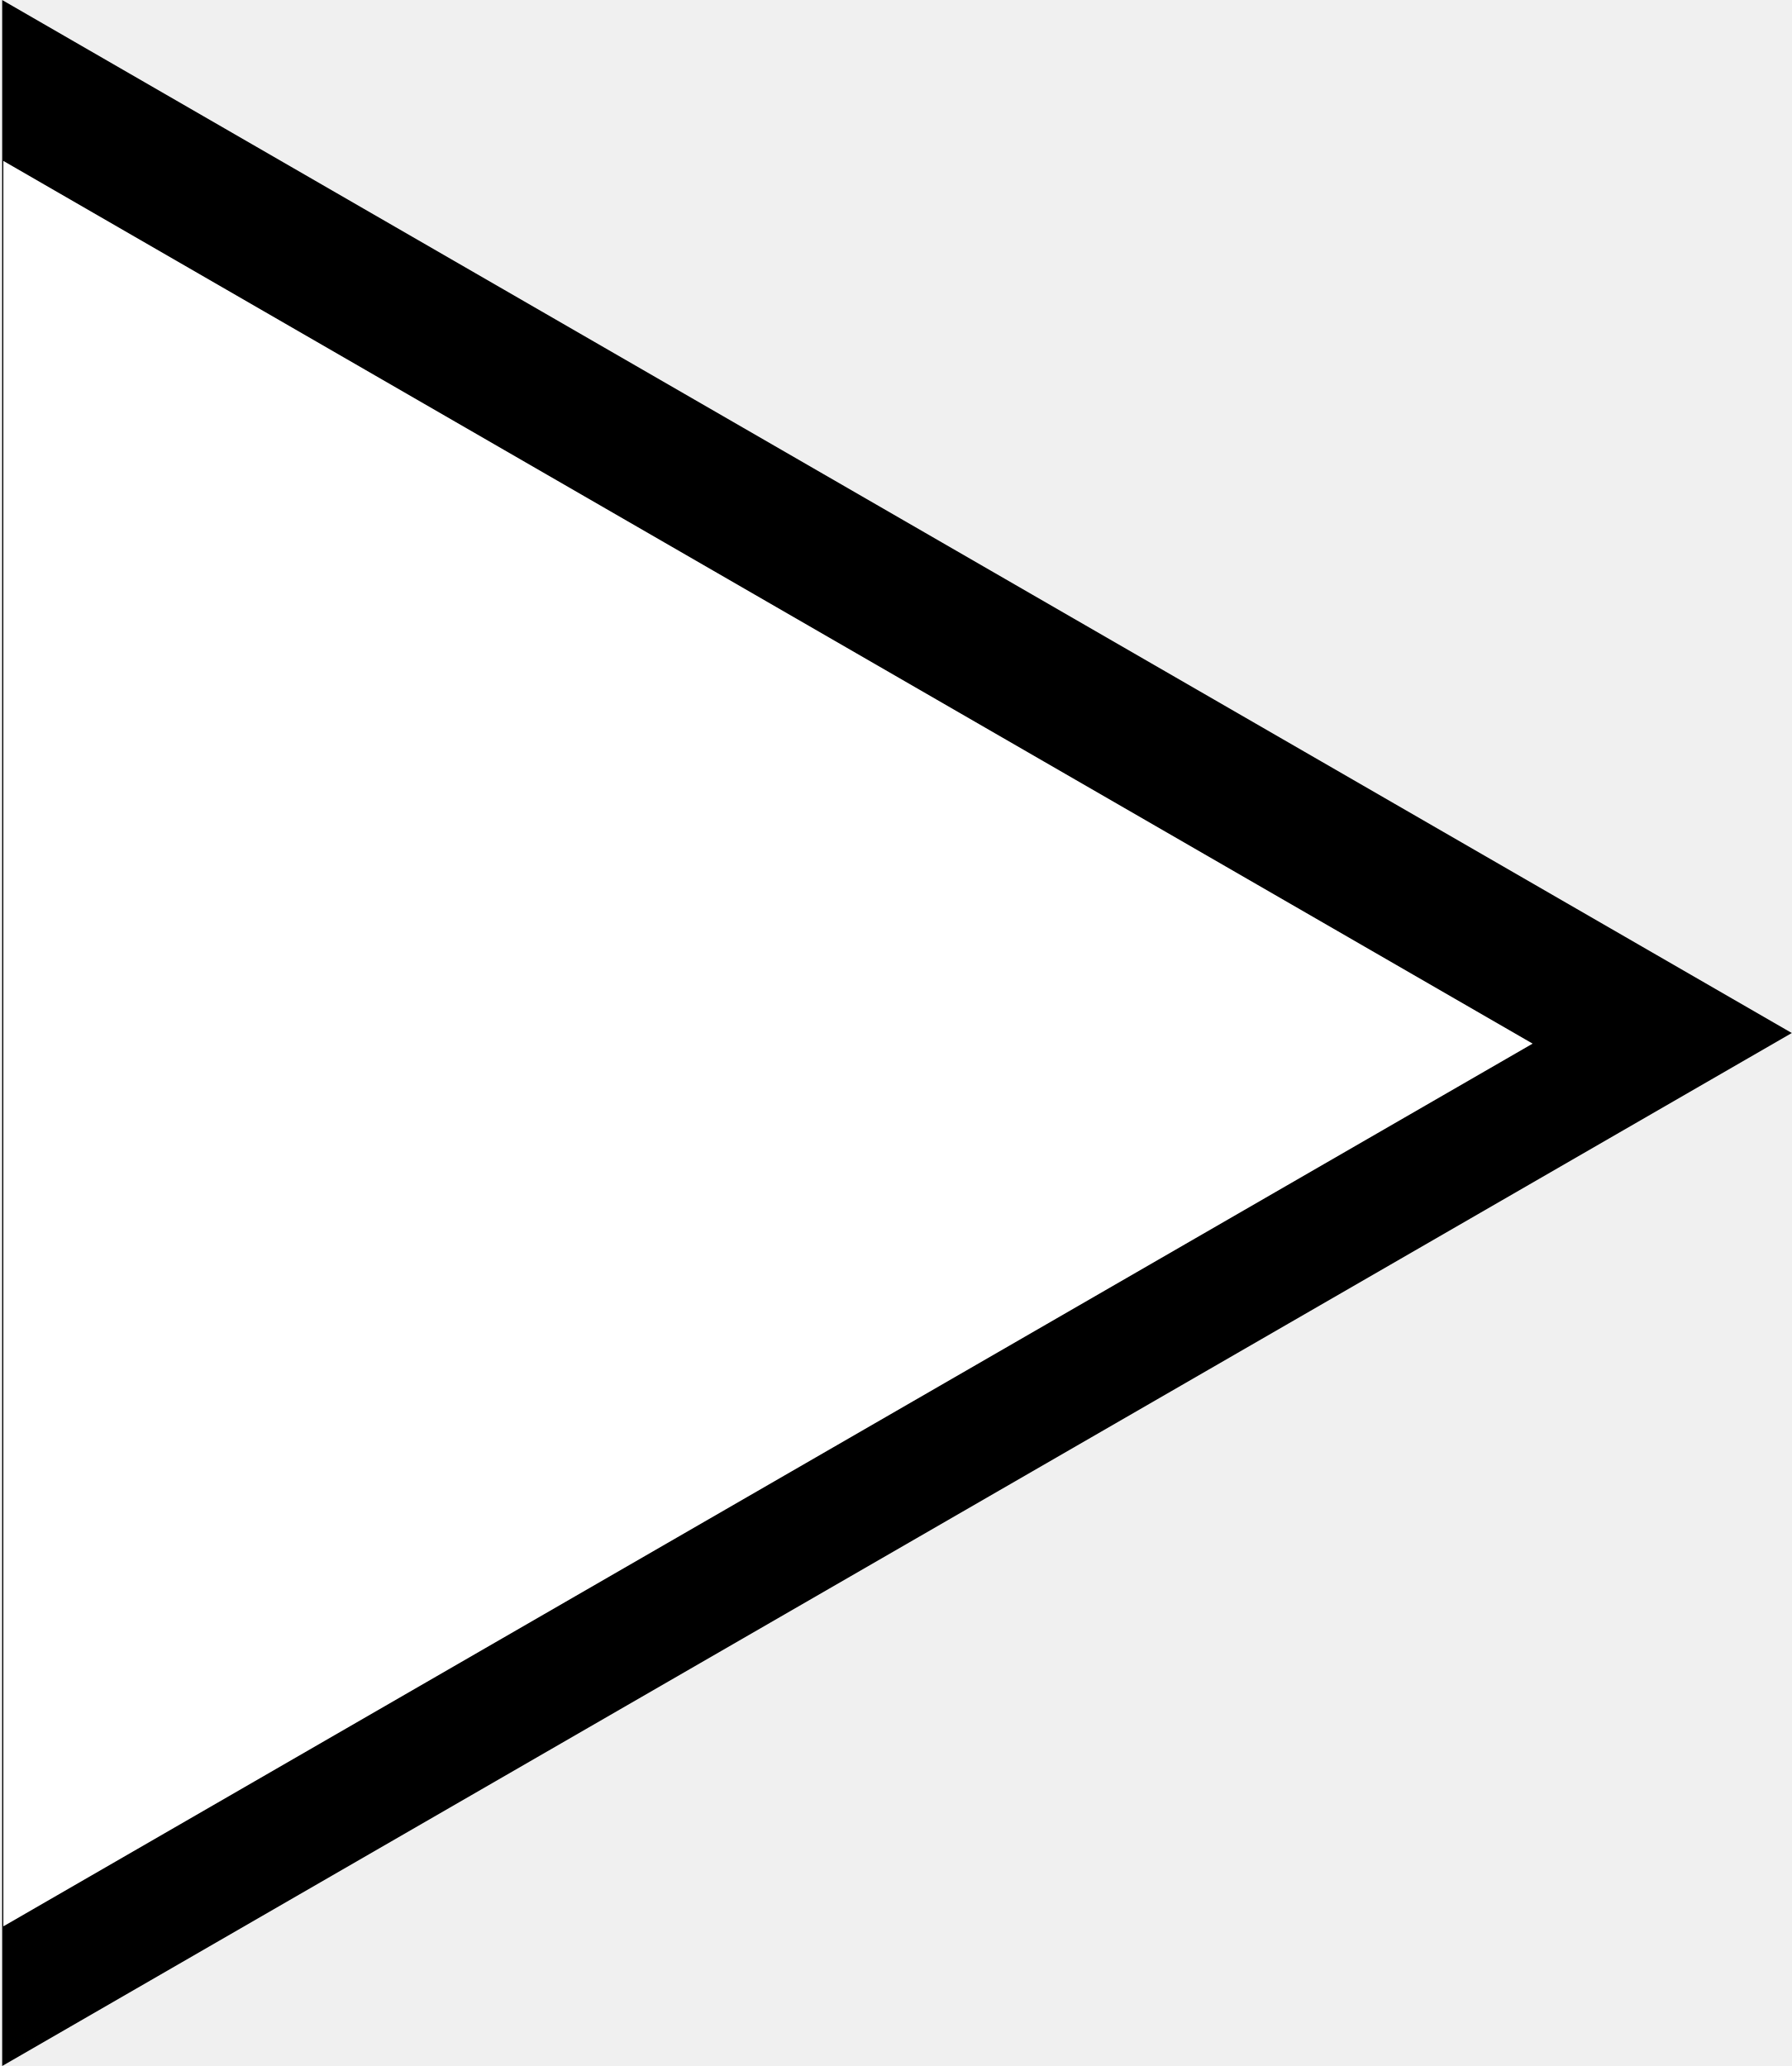
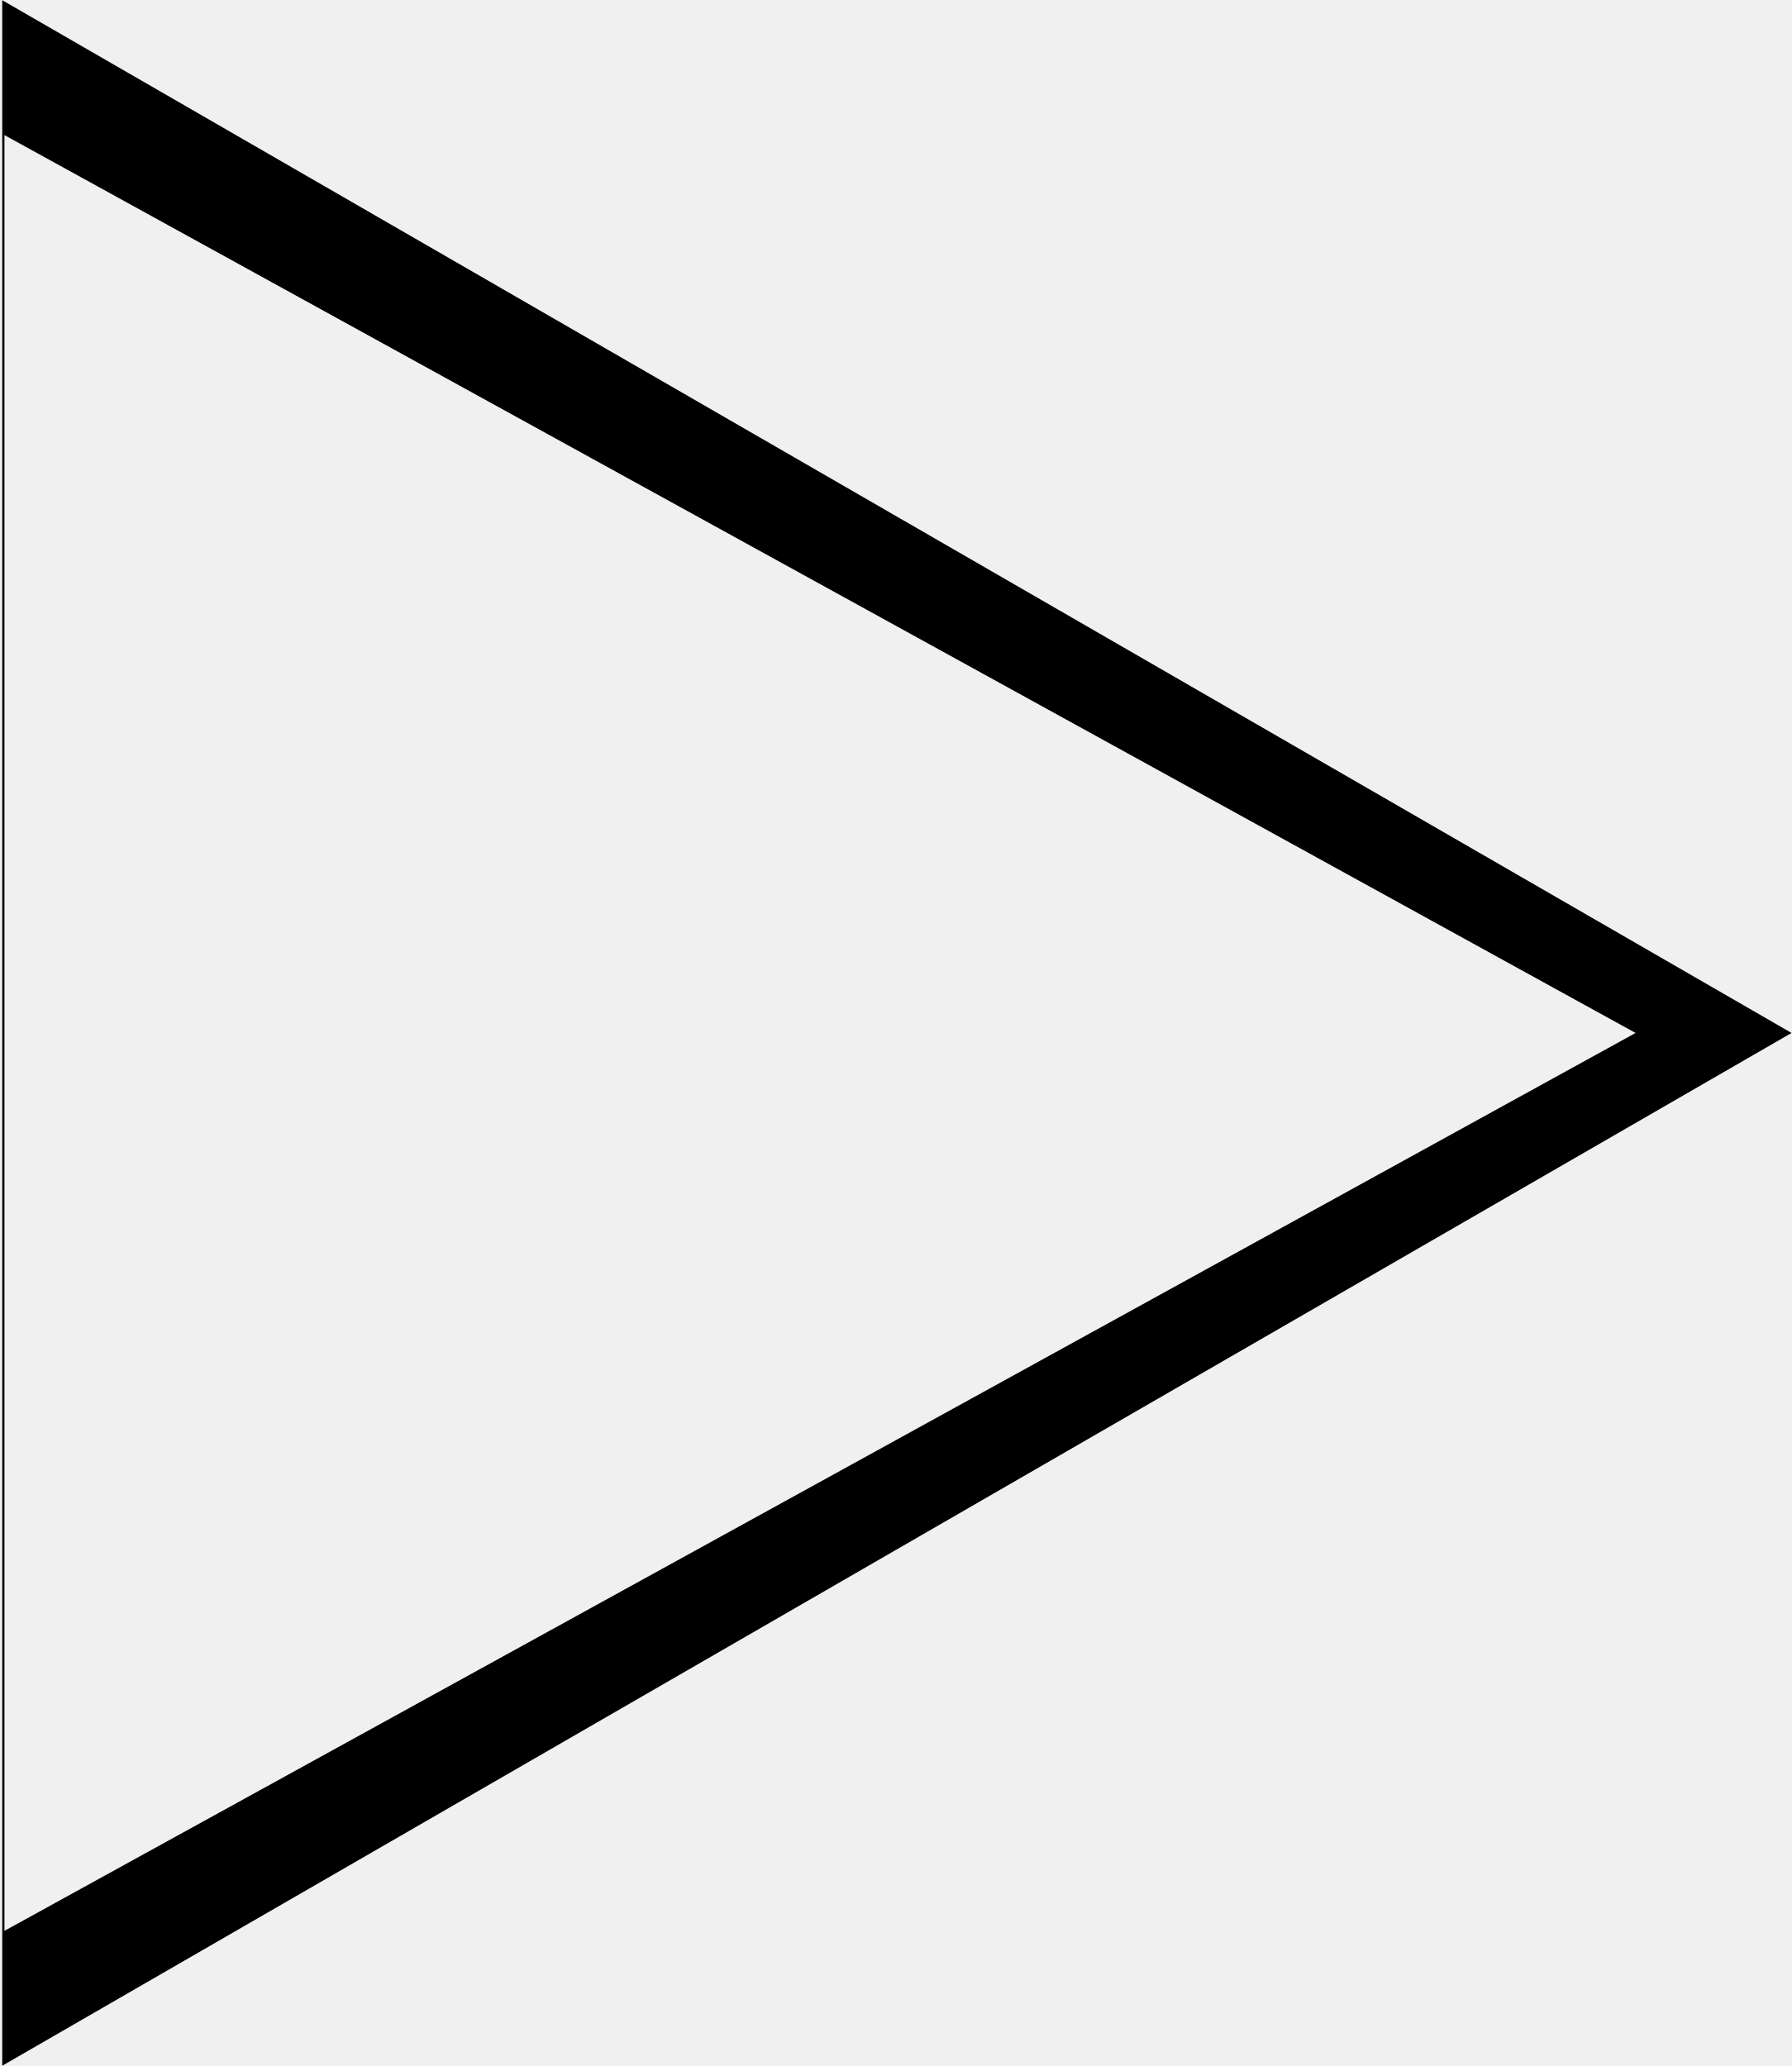
<svg xmlns="http://www.w3.org/2000/svg" width="48.655mm" height="56.113mm" viewBox="0 0 48.655 56.113" version="1.1" id="svg5">
  <defs id="defs2" />
  <g id="layer1" transform="translate(-49.03339,-3.088744)">
-     <path style="fill:#000000;stroke-width:0.265" id="path329" d="m 14.554,57.767 0,-28.056 -10e-7,-28.056 24.298,14.028 24.298,14.028 -24.298,14.028 z" transform="translate(34.53874,1.434724)" />
-     <path style="fill:#ffffff;stroke-width:0.265" id="path329-3-5-3" d="m 14.554,57.767 0,-28.056 -10e-7,-28.056 24.298,14.028 24.298,14.028 -24.298,14.028 z" transform="matrix(0.8545437,0,0,0.8545437,36.68703,6.044512)" />
+     <path id="path511" style="fill:#000000;stroke-width:0.265;stroke-dasharray:none" d="M 49.094 3.094 L 49.094 4.01 L 49.094 59.195 C 65.29 49.846 81.486 40.495 97.682 31.144 C 81.486 21.794 65.29 12.443 49.094 3.094 z M 49.154 6.758 C 63.918 14.887 78.683 23.016 93.447 31.144 C 78.683 39.273 63.918 47.402 49.154 55.531 L 49.154 6.758 z " />
  </g>
</svg>
